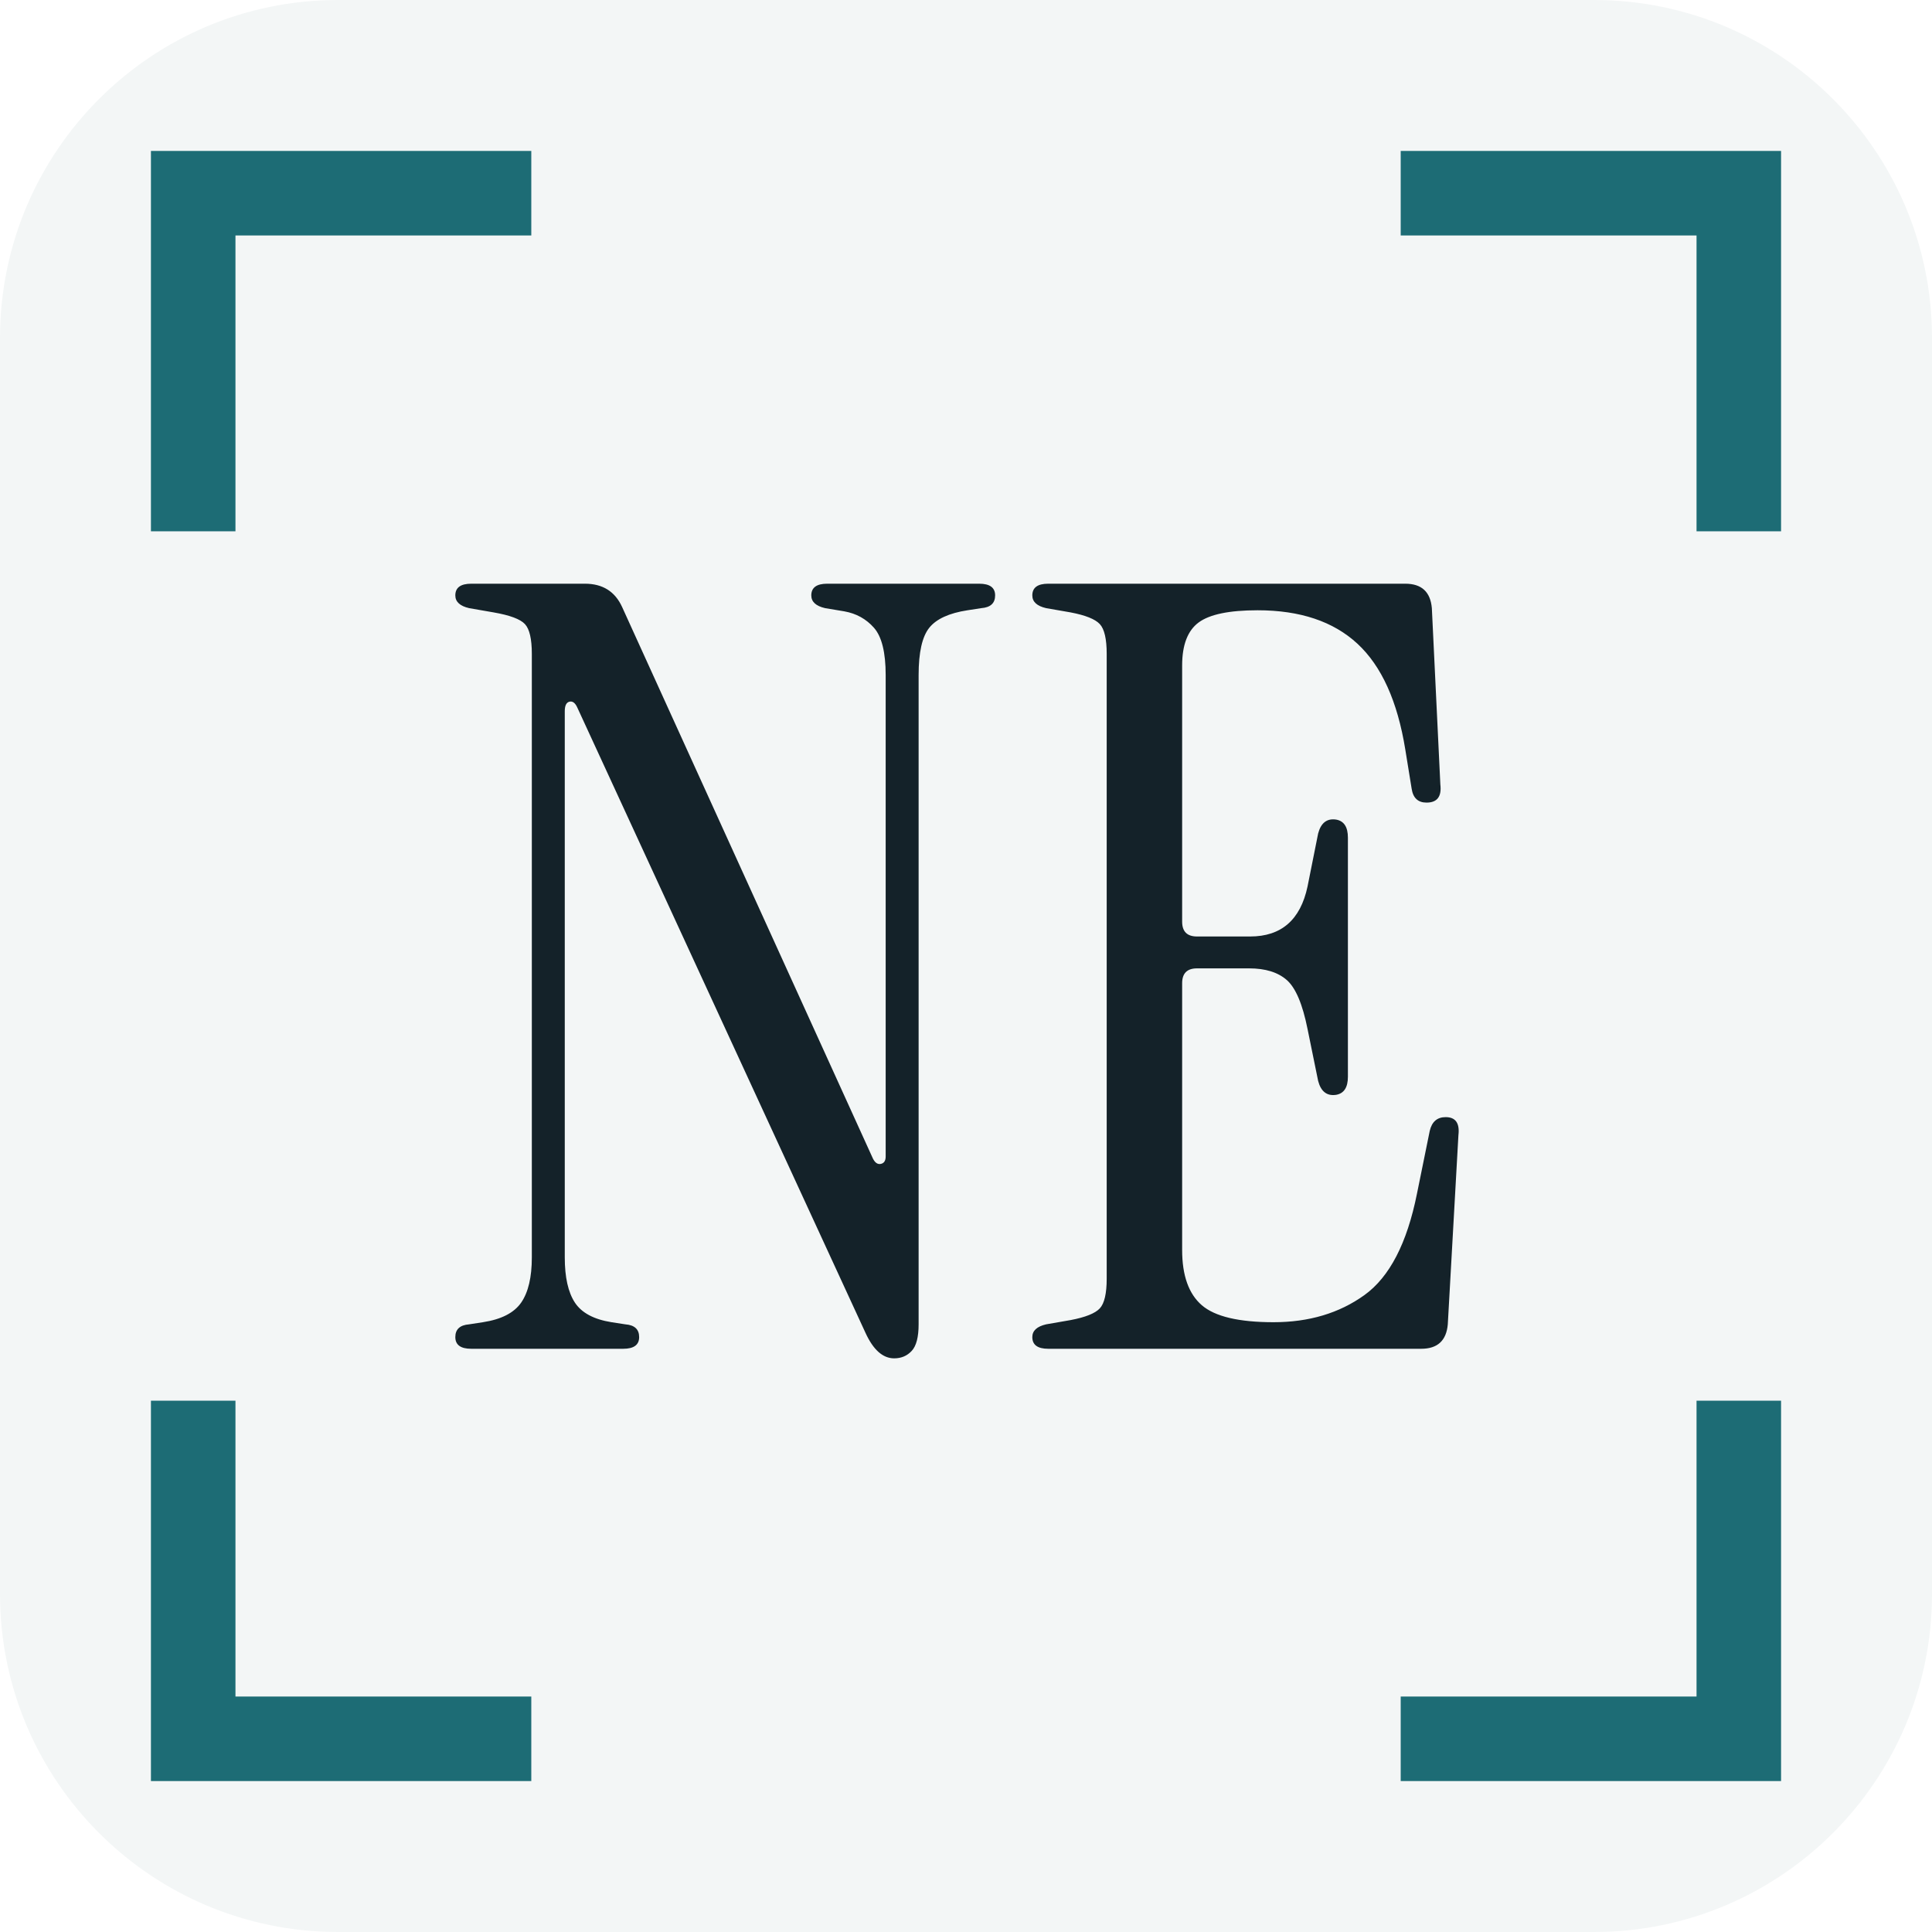
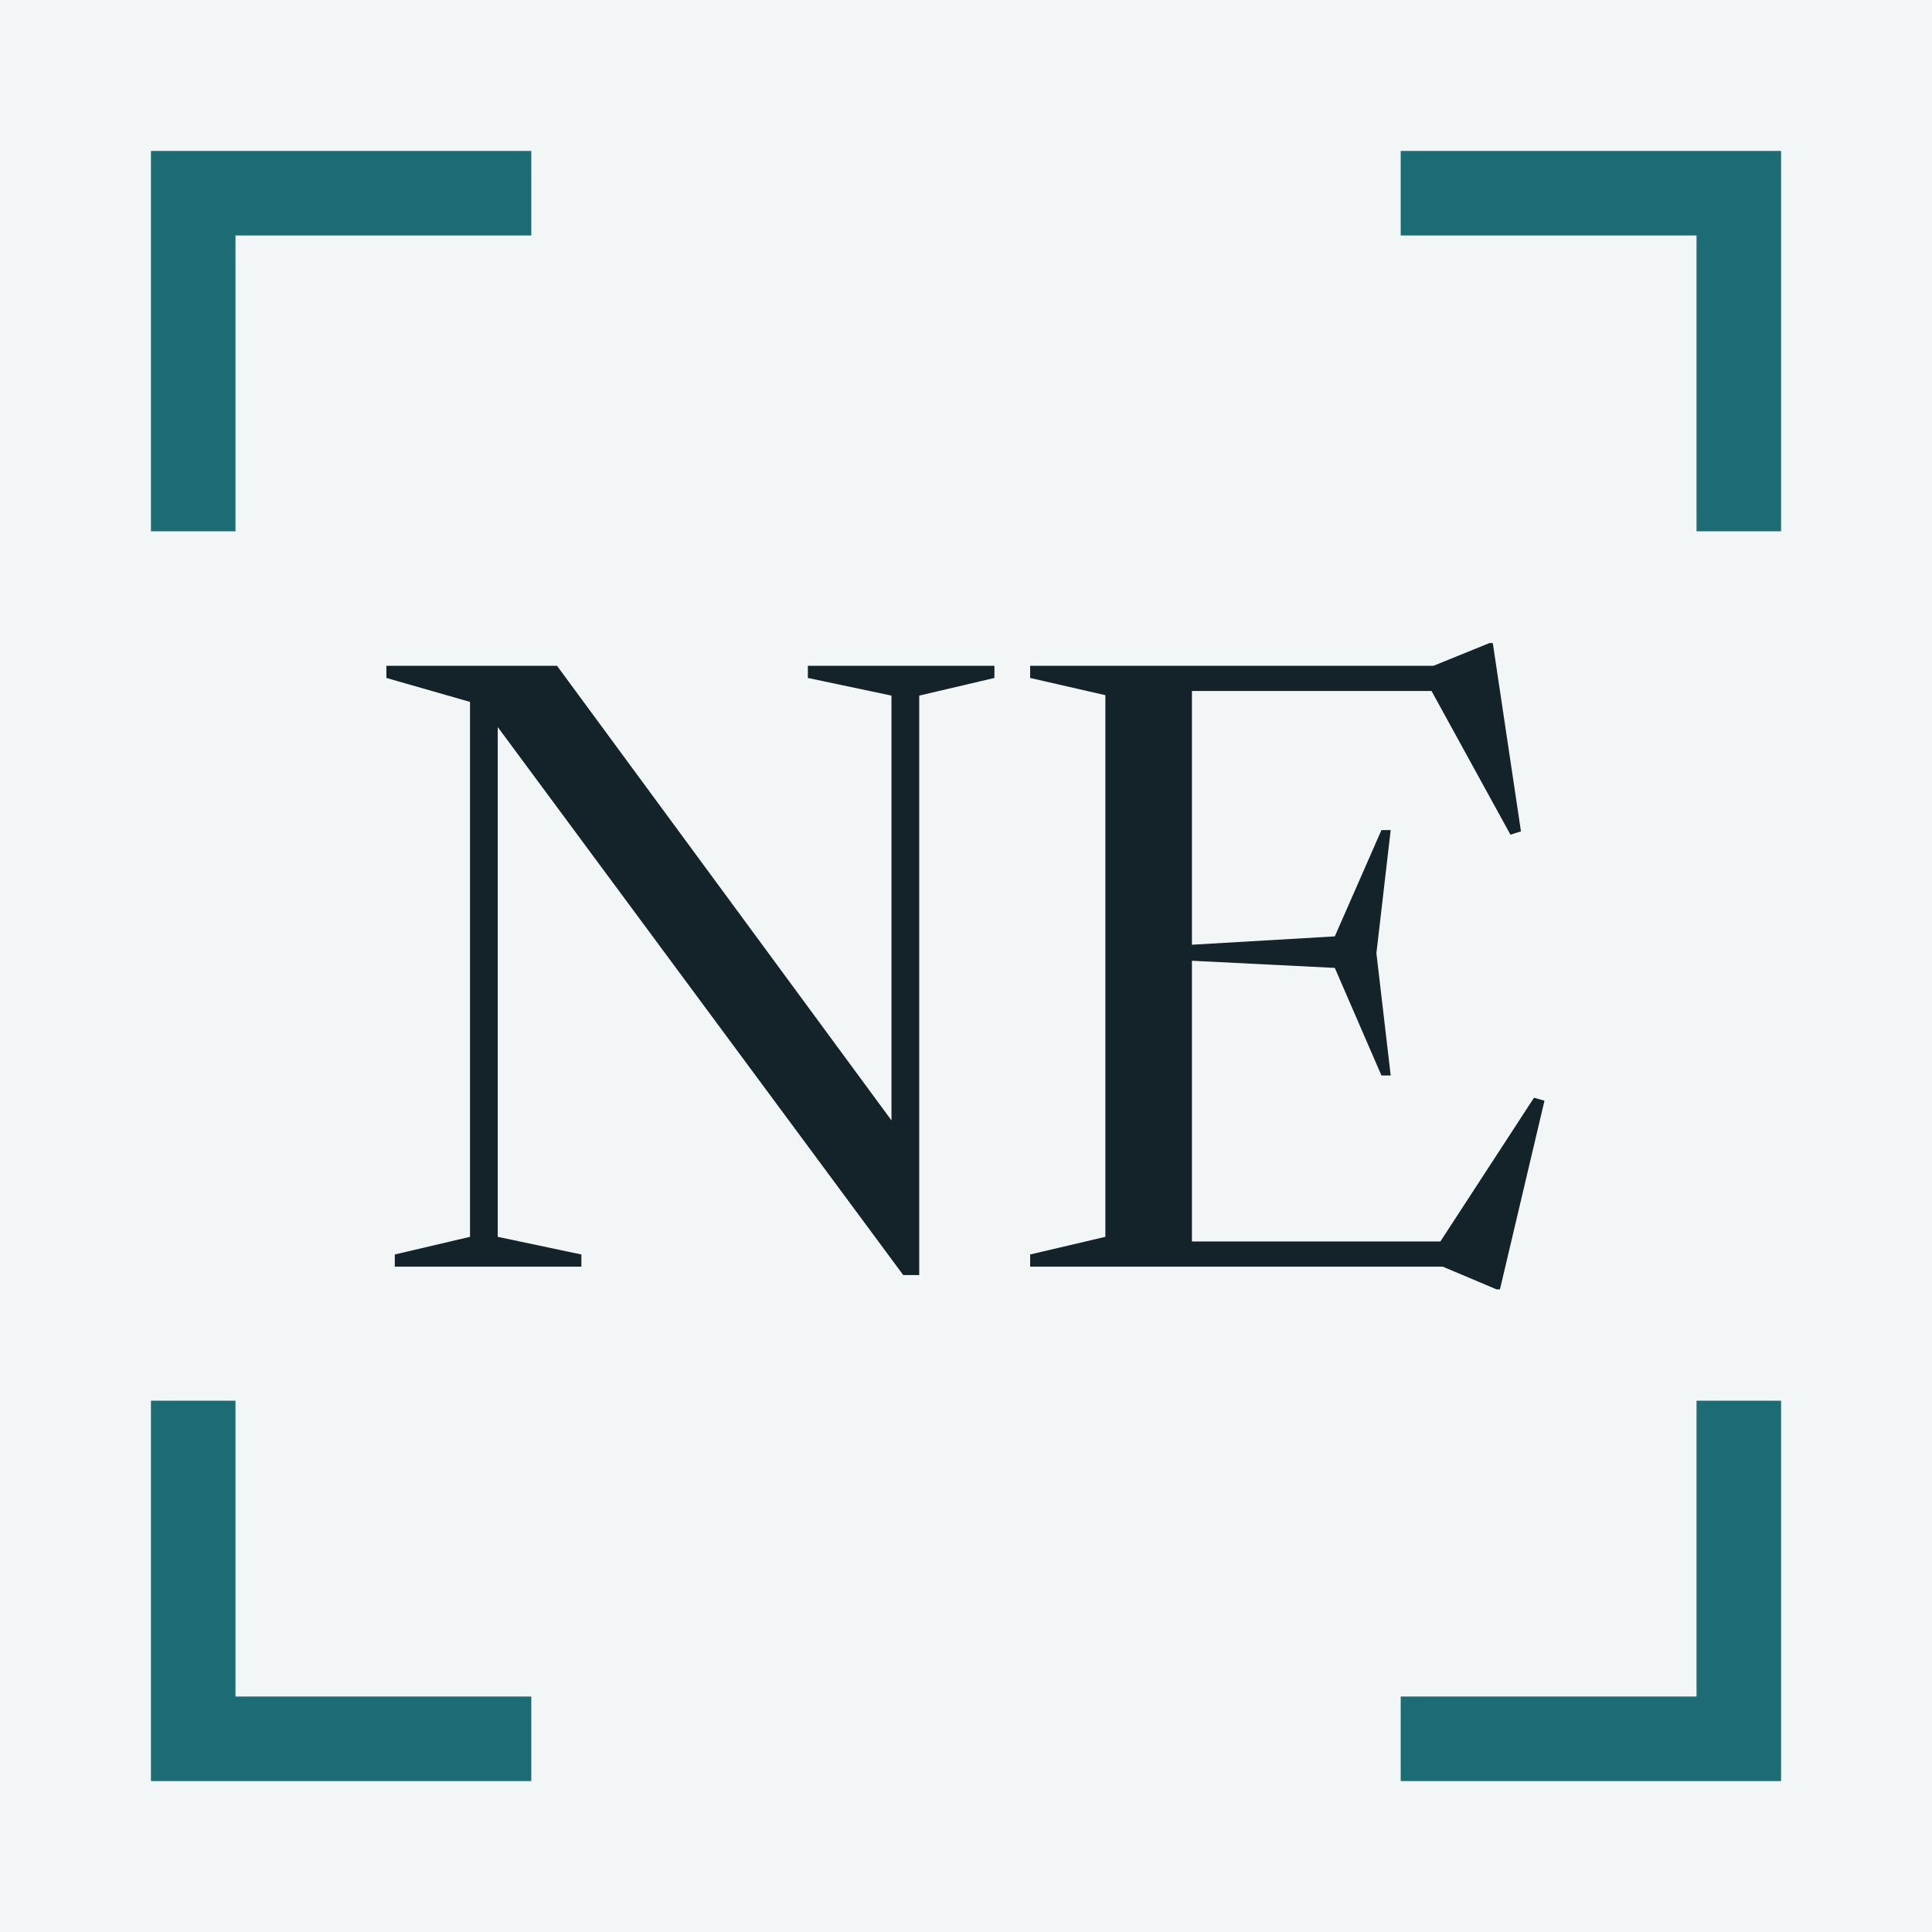
<svg xmlns="http://www.w3.org/2000/svg" viewBox="0 0 80 80">
-   <rect width="80" height="80" rx="14" fill="#f3f6f6" />
+   <rect width="80" height="80" fill="#f3f6f6" />
  <path d="M8 22V8h14M58 8h14v14M72 58v14H58M22 72H8V58" fill="none" stroke="#1d6c75" stroke-width="3.5" />
-   <path transform="translate(18.15 55.85) scale(0.044)" fill="#142229" d="M429 9Q413 9 402 -15L131 -603Q128 -610 123.5 -609.0Q119 -608 119 -600V-86Q119 -58 128.5 -43.5Q138 -29 163 -25L176 -23Q189 -22 189 -11Q189 0 174 0H31Q16 0 16 -11Q16 -22 29 -23L42 -25Q68 -29 78.0 -43.5Q88 -58 88 -86V-654Q88 -675 81.5 -682.0Q75 -689 52 -693L29 -697Q16 -700 16 -709Q16 -720 31 -720H138Q163 -720 173 -698L409 -179Q412 -173 416.5 -174.0Q421 -175 421 -181V-634Q421 -666 410.0 -678.5Q399 -691 382 -694L364 -697Q351 -700 351 -709Q351 -720 366 -720H509Q524 -720 524 -709Q524 -698 511 -697L498 -695Q472 -691 462.0 -678.5Q452 -666 452 -634V-23Q452 -5 445.5 2.0Q439 9 429 9Z M574 0Q559 0 559 -11Q559 -20 572 -23L595 -27Q616 -31 622.5 -38.0Q629 -45 629 -66V-654Q629 -675 622.5 -682.0Q616 -689 595 -693L572 -697Q559 -700 559 -709Q559 -720 574 -720H910Q933 -720 935 -697L943 -531Q945 -514 930 -514Q918 -514 916 -527L910 -564Q899 -632 865.0 -663.5Q831 -695 771 -695Q731 -695 715.5 -683.5Q700 -672 700 -643V-402Q700 -388 714 -388H764Q808 -388 818 -435L828 -485Q832 -500 845 -498Q856 -496 856 -481V-256Q856 -241 845 -239Q832 -237 828 -252L818 -301Q811 -336 798.5 -347.0Q786 -358 763 -358H714Q700 -358 700 -344V-93Q700 -57 718.5 -41.0Q737 -25 786 -25Q836 -25 871.5 -50.5Q907 -76 921 -146L933 -205Q936 -218 948 -218Q962 -218 960 -201L950 -23Q948 0 925 0Z" />
+   <path transform="translate(15.06 52.45) scale(0.0174)" fill="#142229" d="M253 -71V-1344L54 -1401V-1430H460L1309 -276L1256 -70V-1359L1057 -1401V-1430H1501V-1401L1322 -1359V20H1284L291 -1322L319 -1360V-71L518 -29V0H74V-29ZM2444 -1039 2410 -746 2444 -455H2422L2311 -711L1832 -735V-758L2311 -786L2422 -1039ZM2754 -1036 2729 -1028 2528 -1394 2681 -1370H1826V-1430H2546L2679 -1484H2687ZM2546 -35 2785 -402 2810 -395 2704 54H2696L2568 0H1826V-60H2700ZM1586 0V-29L1765 -71V-1360L1586 -1401V-1430H1971V0Z" />
</svg>
